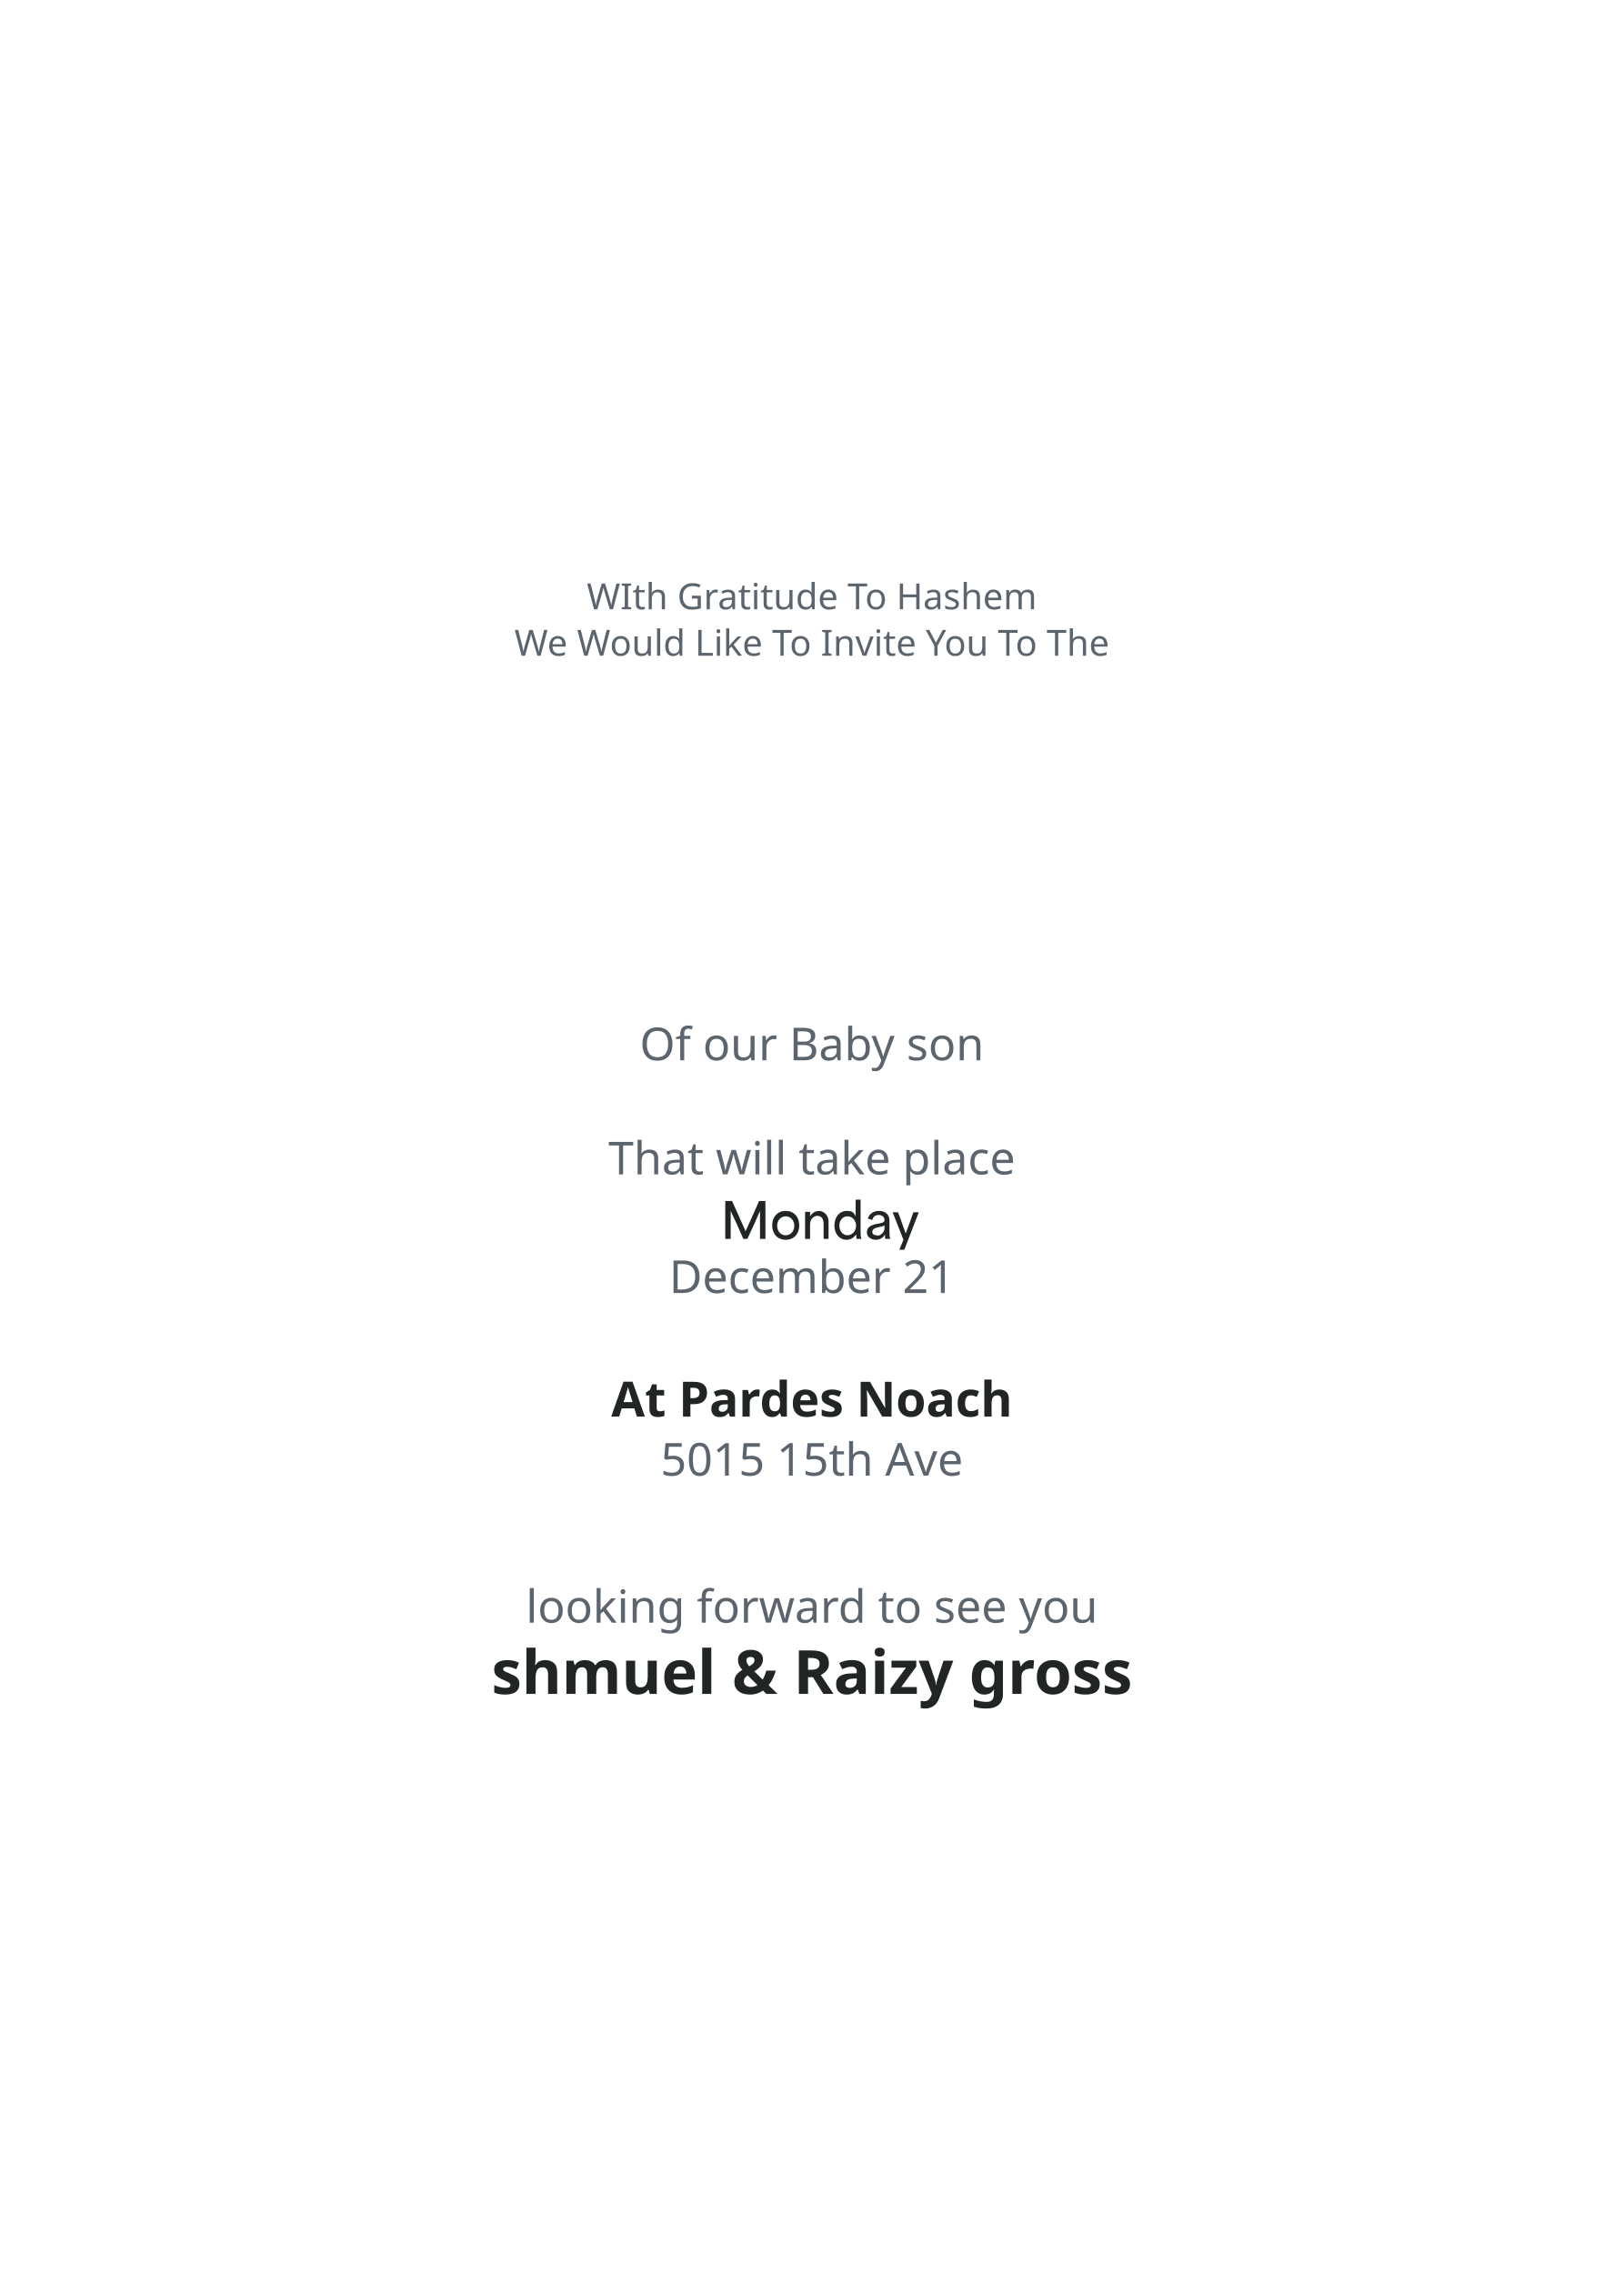
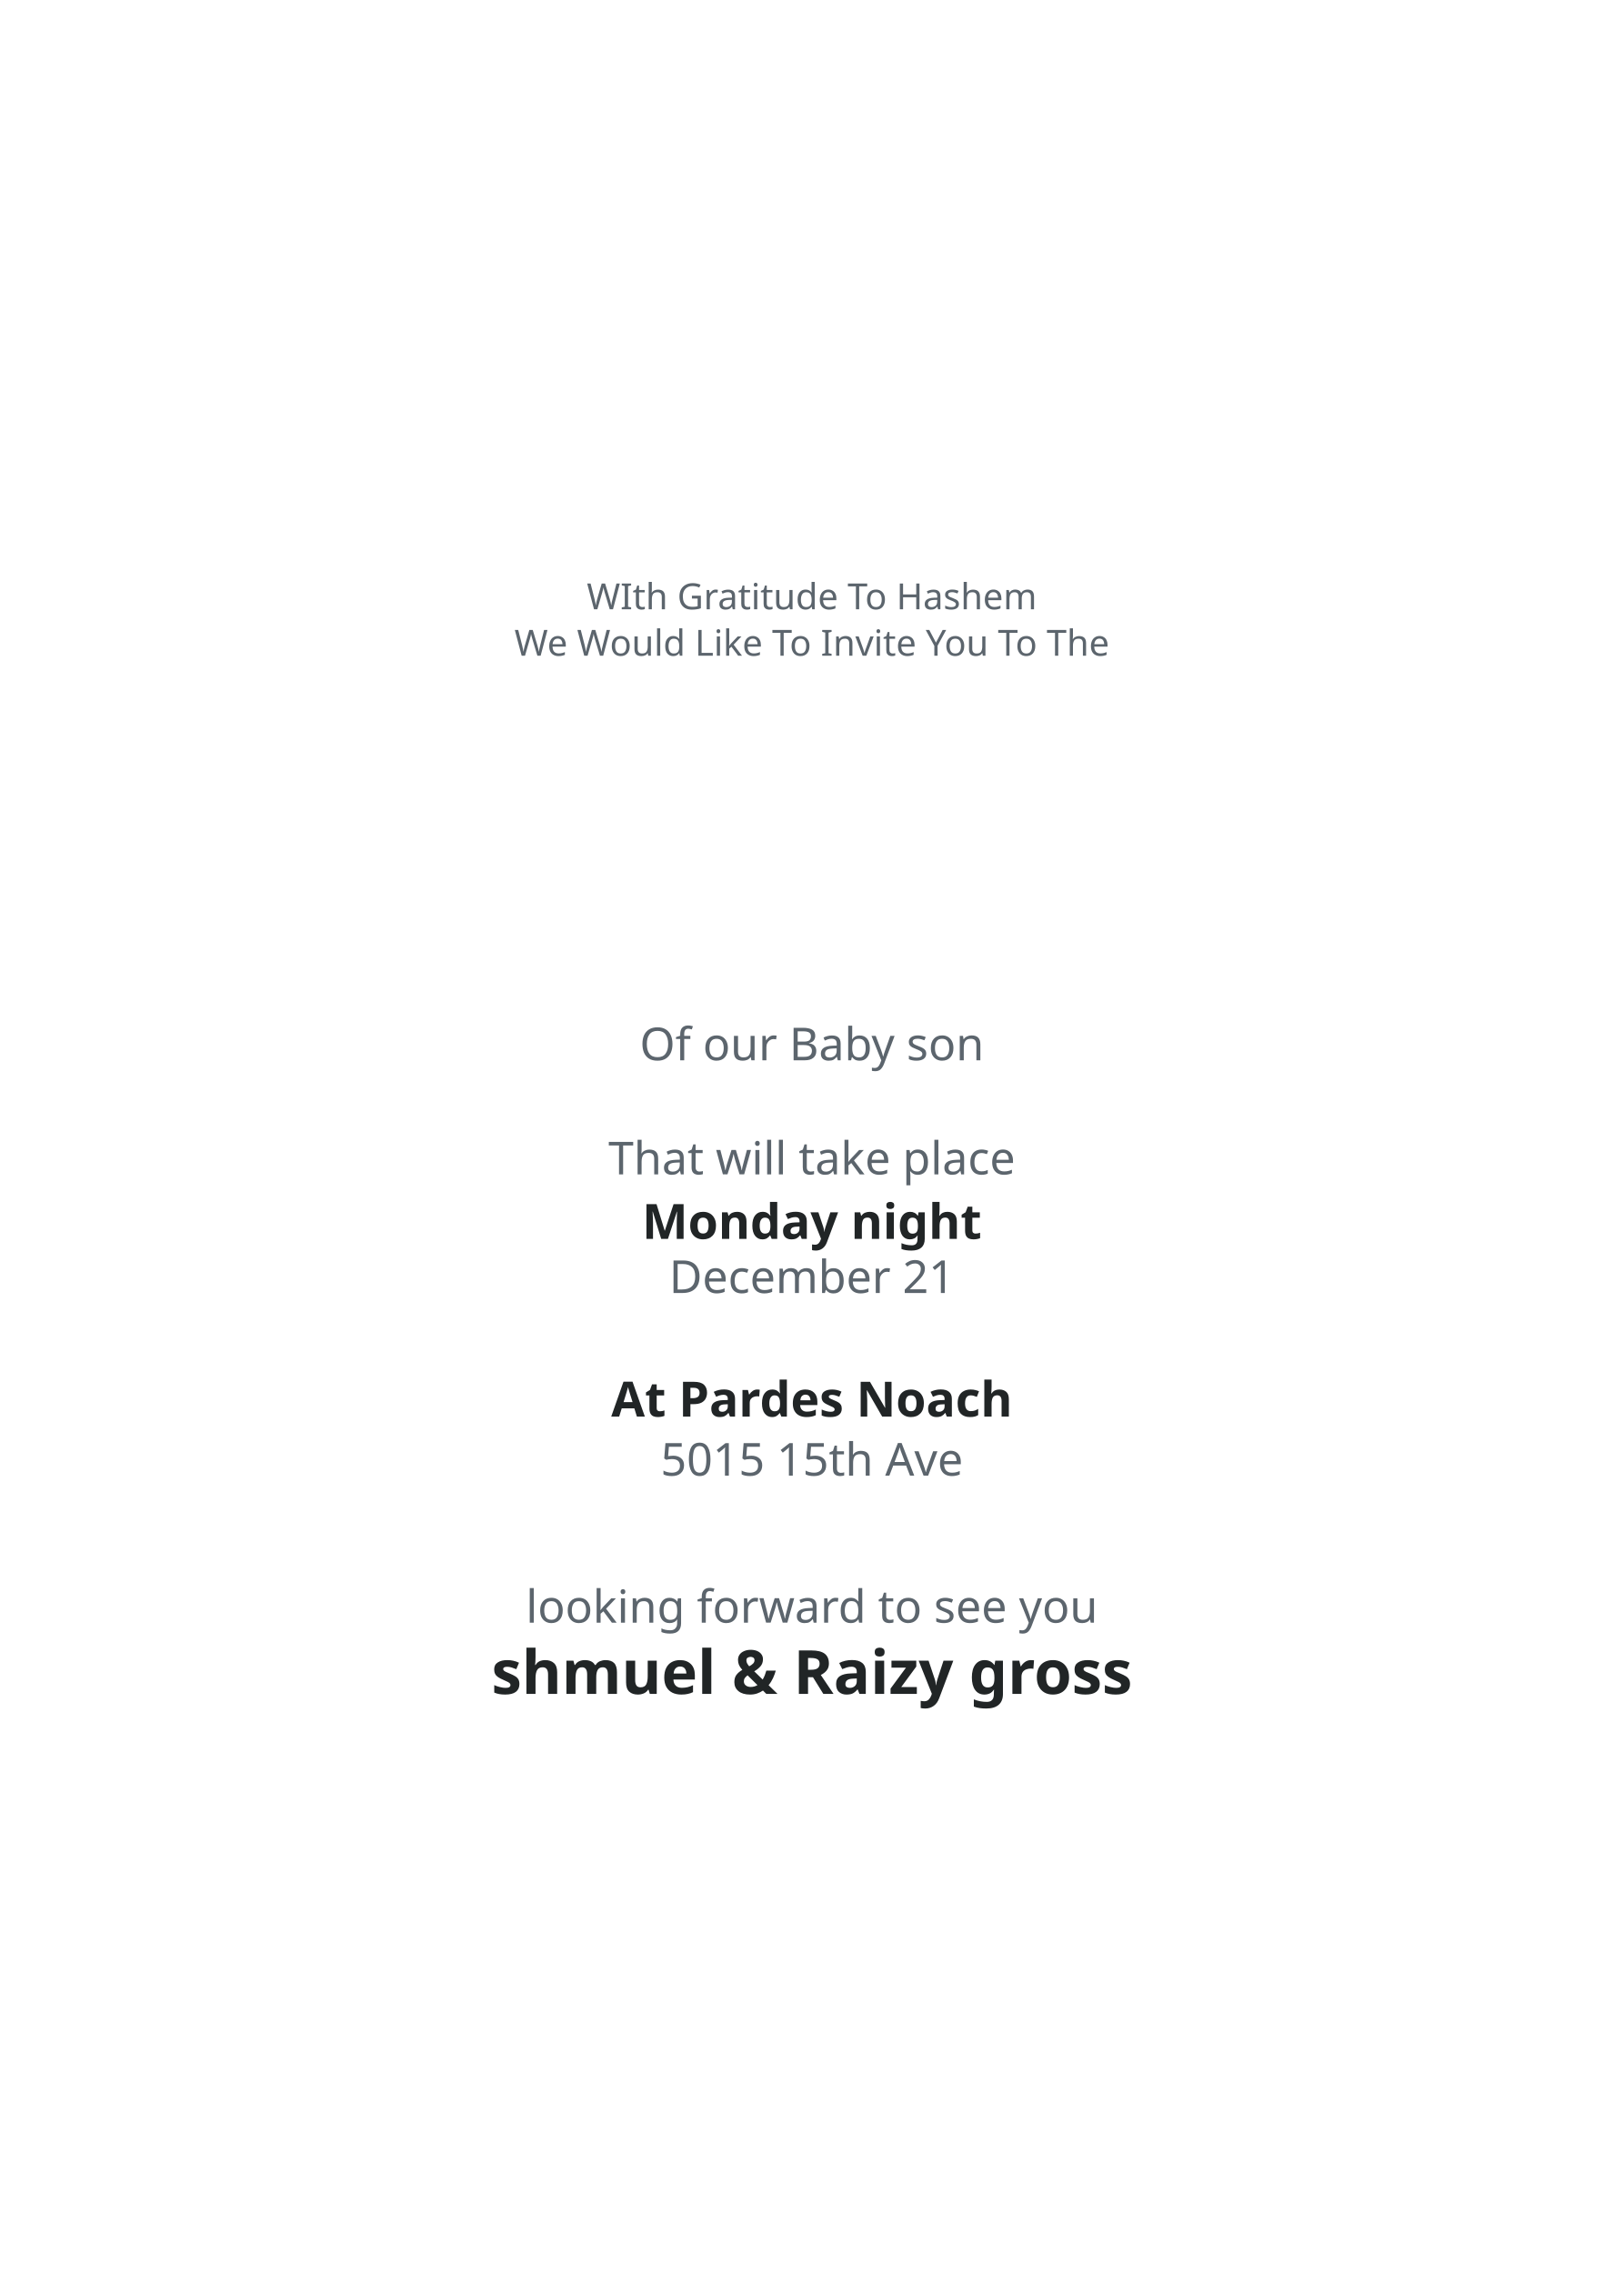
<svg xmlns="http://www.w3.org/2000/svg" id="Layer_1" data-name="Layer 1" viewBox="0 0 360 504">
  <g id="line_1">
    <text transform="translate(180 135.1)" fill="#5c656d" font-family="Montserrat" font-size="8" text-anchor="middle">
      <tspan x="0" y="0">WIth Gratitude To Hashem</tspan>
    </text>
  </g>
  <g id="line_2">
    <text transform="translate(180 145.4)" fill="#5c656d" font-family="Montserrat" font-size="8" text-anchor="middle">
      <tspan x="0" y="0">We Would Like To Invite You To The</tspan>
    </text>
  </g>
  <g id="line_3">
    <text transform="translate(180 235.1)" fill="#5c656d" font-family="Montserrat" font-size="10.1" text-anchor="middle">
      <tspan x="0" y="0">Of our Baby son </tspan>
    </text>
  </g>
  <g id="line_4">
    <text transform="translate(180 260.4)" fill="#5c656d" font-family="Montserrat" font-size="10.1" text-anchor="middle">
      <tspan x="0" y="0">That will take place</tspan>
    </text>
  </g>
-   <g>
-     <path d="M160.9,266.3h1.4c1,2.2,2,4.4,3,6.7h0c1-2.2,2-4.4,3-6.7h1.4v8.4h-1.2v-6.2h0c-.9,2.1-1.8,4.1-2.8,6.2h-.9c-.9-2.1-1.8-4.1-2.8-6.2h0v6.2h-1.2v-8.4Z" fill="#212526" />
-     <path d="M171.2,271.7c0-1.9,1.2-3.2,3-3.2s3,1.3,3,3.2-1.2,3.2-3,3.2-3-1.3-3-3.2ZM174.2,273.9c1.1,0,1.9-.9,1.9-2.1s-.8-2.1-1.9-2.1-1.9.9-1.9,2.1.8,2.1,1.9,2.1Z" fill="#212526" />
-     <path d="M178.5,268.7h1.1v1h0c.5-.8,1.2-1.2,2-1.2s2.1.7,2.1,2.4v3.8h-1.1v-3.3c0-1.2-.5-1.8-1.4-1.8s-1.6.8-1.6,1.9v3.2h-1.1v-6Z" fill="#212526" />
-     <path d="M185,271.7c0-1.9,1.2-3.2,2.7-3.2s1.6.5,2,1.2h0v-3.7h1.1v6.8c0,1,0,1.4.2,1.9h-1.1c0-.4-.1-.7-.1-1h0c-.5.8-1.3,1.2-2.1,1.2-1.6,0-2.7-1.3-2.7-3.2ZM187.9,273.9c1,0,1.9-.9,1.9-2.1s-.8-2.1-1.9-2.1-1.8.9-1.8,2.1.8,2.1,1.8,2.1Z" fill="#212526" />
-     <path d="M192.2,273.2c0-1.1,1-1.6,2.1-1.8,1.2-.2,1.8-.3,1.8-.9s-.5-1.1-1.3-1.1-1.2.4-1.4,1.1l-1-.3c.4-1.2,1.4-1.7,2.5-1.7s2.3.6,2.3,2.1v2.2c0,1,0,1.4.2,1.9h-1.1c-.1-.3-.1-.6-.1-1h0c-.3.7-1.1,1.2-2,1.2s-2-.5-2-1.6ZM194.4,274c1,0,1.7-.9,1.7-1.6v-.7c-.3.2-.7.3-1.3.4-.6.1-1.4.4-1.4,1s.4.8,1,.8Z" fill="#212526" />
-     <path d="M200.3,274.9l-2.4-6.1h1.2c.6,1.5,1.1,3.1,1.7,4.7h0c.6-1.6,1.2-3.2,1.7-4.7h1.2l-3.2,8.3h-1.1l.9-2.2Z" fill="#212526" />
+   <g id="day*">
+     <text transform="translate(180 274.7)" fill="#212526" font-family="Montserrat" font-size="10.8" font-weight="600" text-anchor="middle">
+       <tspan x="0" y="0">Monday night </tspan>
+     </text>
  </g>
  <g id="date*">
    <text transform="translate(180 286.7)" fill="#5c656d" font-family="Montserrat" font-size="10.1" text-anchor="middle">
      <tspan x="0" y="0">December 21</tspan>
    </text>
  </g>
  <g id="hall*">
    <text transform="translate(180 314.1)" fill="#212526" font-family="Montserrat" font-size="10.8" font-weight="600" text-anchor="middle">
      <tspan x="0" y="0">At Pardes Noach</tspan>
    </text>
  </g>
  <g id="street*">
    <text transform="translate(180 327.2)" fill="#5c656d" font-family="Montserrat" font-size="10.1" text-anchor="middle">
      <tspan x="0" y="0">5015 15th Ave</tspan>
    </text>
  </g>
  <g id="greeting">
    <text transform="translate(180 359.8)" fill="#5c656d" font-family="Lexend" font-size="10.1" text-anchor="middle">
      <tspan x="0" y="0">looking forward to see you</tspan>
    </text>
  </g>
  <g id="host_name*">
    <text transform="translate(180 375.6)" fill="#212526" font-family="Montserrat" font-size="13.5" font-weight="600" text-anchor="middle">
      <tspan x="0" y="0">shmuel &amp; Raizy gross</tspan>
    </text>
  </g>
</svg>
